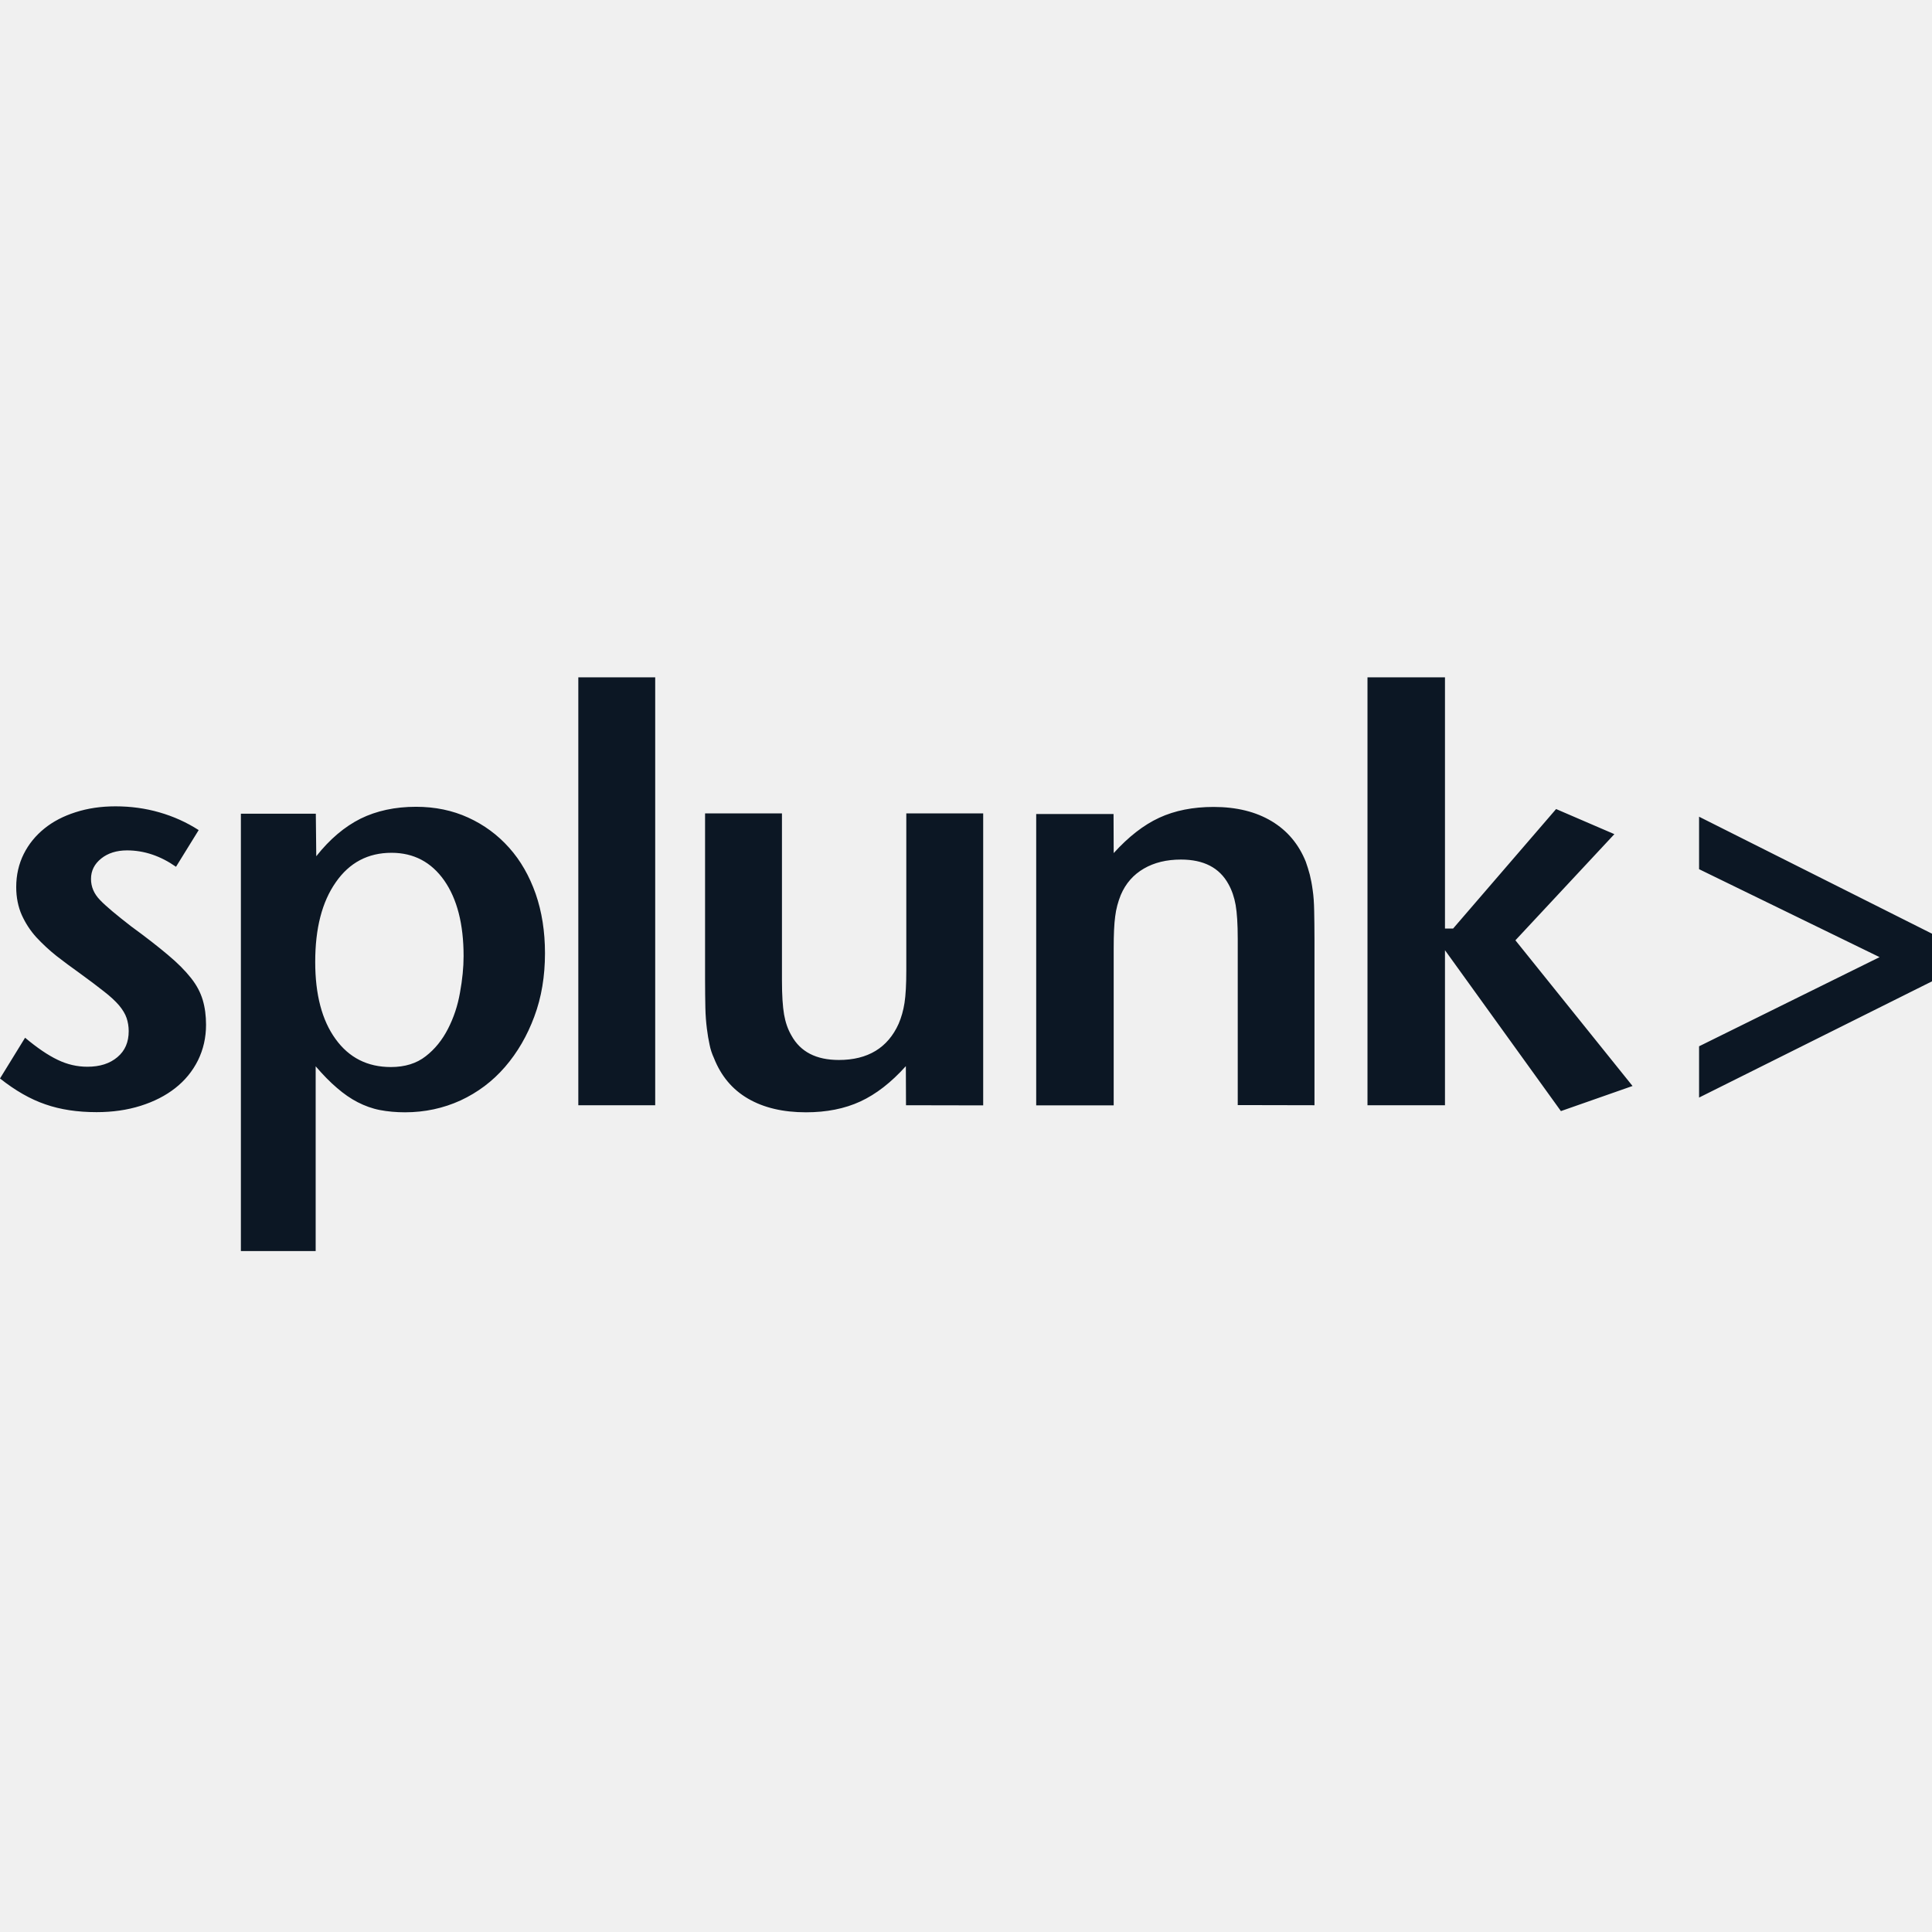
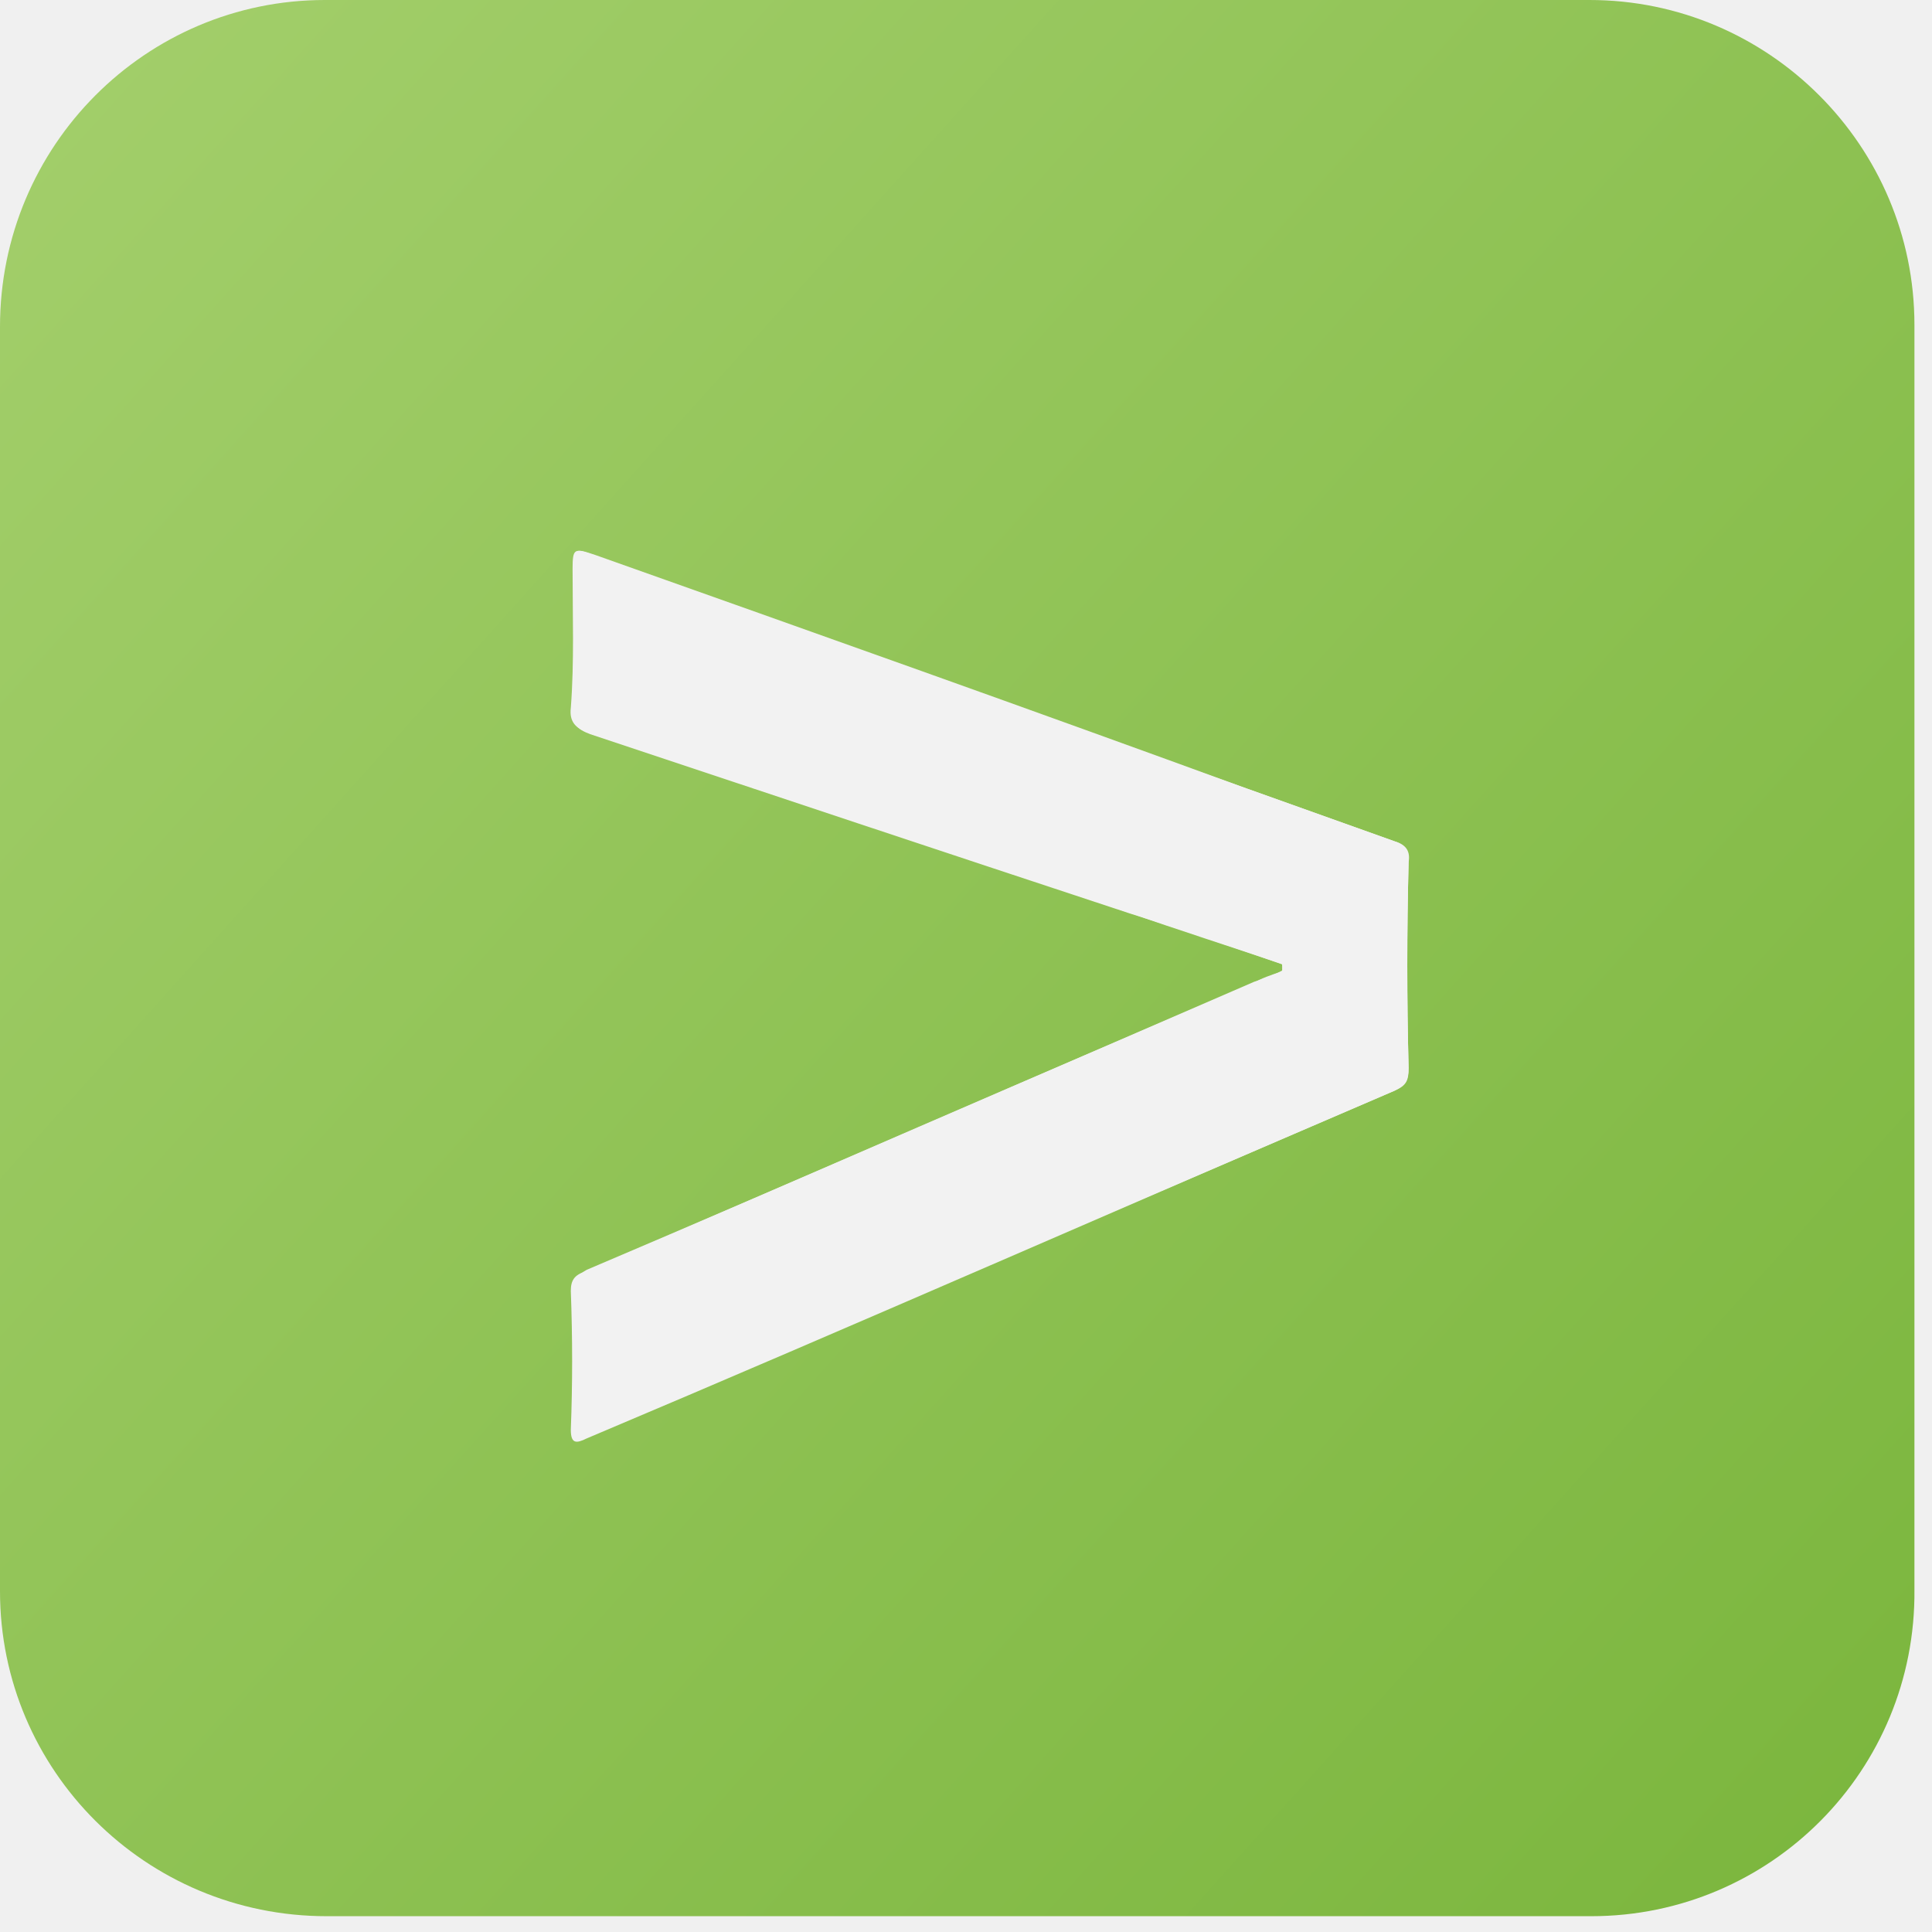
- <svg xmlns="http://www.w3.org/2000/svg" width="512px" height="512px" viewBox="0 -179.5 512 512" version="1.1" preserveAspectRatio="xMidYMid">
-   <g>
-     <path d="M54.602,92.081 C54.602,95.468 53.886,98.616 52.454,101.524 C51.021,104.394 48.991,106.864 46.444,108.856 C43.857,110.888 40.793,112.442 37.251,113.558 C33.709,114.673 29.809,115.231 25.59,115.231 C20.536,115.231 15.999,114.554 12.019,113.159 C8.039,111.805 4.02,109.493 0,106.306 L6.646,95.508 C9.83,98.178 12.695,100.13 15.282,101.365 C17.829,102.601 20.456,103.198 23.162,103.198 C26.466,103.198 29.092,102.361 31.122,100.648 C33.152,98.935 34.107,96.664 34.107,93.755 C34.107,92.52 33.908,91.364 33.55,90.289 C33.191,89.212 32.515,88.097 31.56,86.941 C30.604,85.826 29.251,84.551 27.54,83.236 C25.869,81.921 23.68,80.247 20.973,78.295 C18.944,76.861 16.914,75.346 14.964,73.832 C13.014,72.278 11.263,70.645 9.631,68.892 C8.039,67.138 6.766,65.186 5.771,62.995 C4.816,60.843 4.298,58.333 4.298,55.584 C4.298,52.396 4.975,49.447 6.288,46.818 C7.601,44.188 9.432,41.957 11.74,40.084 C14.049,38.211 16.795,36.777 20.058,35.741 C23.282,34.705 26.784,34.187 30.604,34.187 C34.624,34.187 38.484,34.705 42.225,35.781 C45.966,36.856 49.429,38.41 52.652,40.482 L46.643,50.205 C42.544,47.335 38.206,45.861 33.669,45.861 C30.923,45.861 28.615,46.579 26.824,48.013 C25.033,49.447 24.117,51.241 24.117,53.432 C24.117,55.504 24.913,57.377 26.505,59.01 C28.097,60.684 30.843,62.955 34.743,65.983 C38.683,68.852 41.947,71.402 44.494,73.554 C47.081,75.705 49.111,77.777 50.623,79.69 C52.135,81.602 53.13,83.515 53.727,85.507 C54.324,87.539 54.602,89.69 54.602,92.081 Z M122.856,73.872 C122.856,76.861 122.537,80.088 121.901,83.555 C121.303,87.021 120.229,90.209 118.717,93.157 C117.204,96.106 115.254,98.536 112.827,100.409 C110.399,102.321 107.295,103.278 103.594,103.278 C97.385,103.278 92.49,100.807 88.908,95.827 C85.326,90.886 83.536,84.073 83.536,75.426 C83.536,66.541 85.326,59.528 88.988,54.309 C92.609,49.089 97.544,46.499 103.753,46.499 C109.643,46.499 114.299,48.969 117.722,53.83 C121.145,58.731 122.856,65.425 122.856,73.872 Z M144.426,73.115 C144.426,67.338 143.59,62.078 141.959,57.377 C140.287,52.635 137.979,48.571 134.914,45.144 C131.85,41.718 128.268,39.088 124.089,37.175 C119.91,35.263 115.294,34.306 110.24,34.306 C104.668,34.306 99.773,35.382 95.554,37.454 C91.336,39.566 87.396,42.873 83.814,47.415 L83.695,36.139 L63.836,36.139 L63.836,152.048 L83.655,152.048 L83.655,103.079 C85.605,105.35 87.475,107.262 89.306,108.816 C91.097,110.37 92.928,111.645 94.798,112.602 C96.669,113.558 98.619,114.275 100.688,114.674 C102.758,115.072 104.987,115.271 107.334,115.271 C112.588,115.271 117.523,114.195 122.06,112.123 C126.597,110.012 130.536,107.063 133.84,103.238 C137.143,99.413 139.73,94.95 141.6,89.89 C143.511,84.79 144.426,79.172 144.426,73.115 Z M153.261,113.399 L173.637,113.399 L173.637,0 L153.261,0 L153.261,113.399 Z M260.556,113.438 L260.556,36.06 L240.179,36.06 L240.179,77.697 C240.179,81.403 240.02,84.272 239.702,86.304 C239.383,88.336 238.866,90.129 238.15,91.803 C235.284,98.178 229.991,101.405 222.31,101.405 C216.301,101.405 212.122,99.253 209.734,94.91 C208.779,93.277 208.142,91.404 207.784,89.332 C207.426,87.26 207.227,84.272 207.227,80.327 L207.227,36.06 L186.85,36.06 L186.85,80.008 C186.85,82.997 186.89,85.547 186.93,87.579 C186.97,89.611 187.129,91.484 187.328,93.077 C187.527,94.671 187.766,96.106 188.044,97.341 C188.283,98.576 188.681,99.771 189.199,100.887 C191.069,105.628 194.054,109.215 198.232,111.645 C202.411,114.076 207.545,115.271 213.595,115.271 C219.047,115.271 223.862,114.315 228.001,112.402 C232.14,110.49 236.16,107.382 240.06,103.039 L240.1,113.399 L260.556,113.438 Z M348.35,113.399 L348.35,69.529 C348.35,66.541 348.31,63.991 348.27,61.879 C348.23,59.767 348.111,57.934 347.872,56.381 C347.673,54.826 347.395,53.472 347.116,52.316 C346.797,51.121 346.439,49.965 346.041,48.85 C344.171,44.228 341.186,40.642 337.007,38.131 C332.829,35.621 327.694,34.346 321.606,34.346 C316.153,34.346 311.338,35.303 307.199,37.215 C303.06,39.128 299.04,42.275 295.14,46.579 L295.1,36.219 L274.604,36.219 L274.604,113.438 L295.14,113.438 L295.14,71.761 C295.14,68.174 295.26,65.346 295.538,63.353 C295.777,61.361 296.294,59.488 297.011,57.695 C298.324,54.587 300.393,52.277 303.139,50.683 C305.886,49.089 309.149,48.292 312.969,48.292 C318.979,48.292 323.158,50.444 325.545,54.787 C326.461,56.42 327.098,58.293 327.456,60.325 C327.814,62.357 328.013,65.385 328.013,69.29 L328.013,113.358 L348.35,113.399 Z M432.639,108.298 L401.599,69.689 L427.825,41.558 L412.384,34.904 L385.083,66.58 L382.934,66.58 L382.934,0 L362.398,0 L362.398,113.399 L382.934,113.399 L382.934,72.318 L413.658,114.952 L432.639,108.298 Z M512,80.566 L512,67.935 L450.273,36.936 L450.273,50.842 L498.109,74.151 L450.273,97.779 L450.273,111.366 L512,80.566 Z" fill="#0C1724" fill-rule="nonzero" />
+ <svg xmlns="http://www.w3.org/2000/svg" viewBox="0 0 110 110" width="110" height="110" fill="none">
+   <g clip-path="url(#a)">
+     <path fill="url(#b)" d="M90.6 109.1h-72C8.3 109.1 0 100.8 0 90.6v-72C0 8.3 8.3 0 18.5 0h72C100.7 0 109 8.3 109 18.5v72c.1 10.3-8.2 18.6-18.4 18.6" />
+     <path fill="#F2F2F2" d="M73 54.9c0 .1.1.2.1.3-.5.3-1.1.5-1.7.7-12.7 5.5-25.3 11-38 16.4-.5.3-.8.5-.8 1.1.1 2.6.1 5.2 0 7.9-.1.8.3.8.9.5 15.3-6.6 30.6-13.1 45.9-19.7.7-.3.8-.6.8-1.3q-.15-5.85 0-11.7c0-.7-.2-1-.8-1.2l-8.4-3c-12.4-4.4-24.8-8.8-37.2-13.3-1.1-.4-1.2-.4-1.2.8 0 2.6.1 5.3-.1 7.9-.1.8.3 1.2 1 1.4l30.6 10.2c3.1 1.1 6 2 8.9 3" />
+     <path fill="#F2F2F2" d="M73 54.9c-2.9-1-5.8-2-8.7-2.9-10.3-3.4-20.5-6.8-30.7-10.2-.8-.3-1-.6-1-1.4.1-2.6.1-5.3.1-8 0-1.2 0-1.2 1.2-.8C46.3 36 58.7 40.4 71 44.9l8.4 3c.7.2.9.6.8 1.2q-.15 5.85 0 11.7c0 .7-.2 1-.8 1.3-15.4 6.6-30.6 13.3-46 19.8-.6.3-.9.3-.9-.5.1-2.6.1-5.2 0-7.9 0-.6.2-.9.8-1.1 12.7-5.5 25.3-11 38-16.4.5-.3 1.1-.5 1.7-.7z" />
  </g>
+   <defs>
+     <linearGradient id="b" x1="117.961" x2="-4.396" y1="111.505" y2="1.606" gradientUnits="userSpaceOnUse">
+       <stop stop-color="#78B43A" />
+       <stop offset=".952" stop-color="#A2CE6A" />
+     </linearGradient>
+     <clipPath id="a">
+       <path fill="#fff" d="M0 0h109.1v109.1H0z" />
+     </clipPath>
+   </defs>
</svg>
